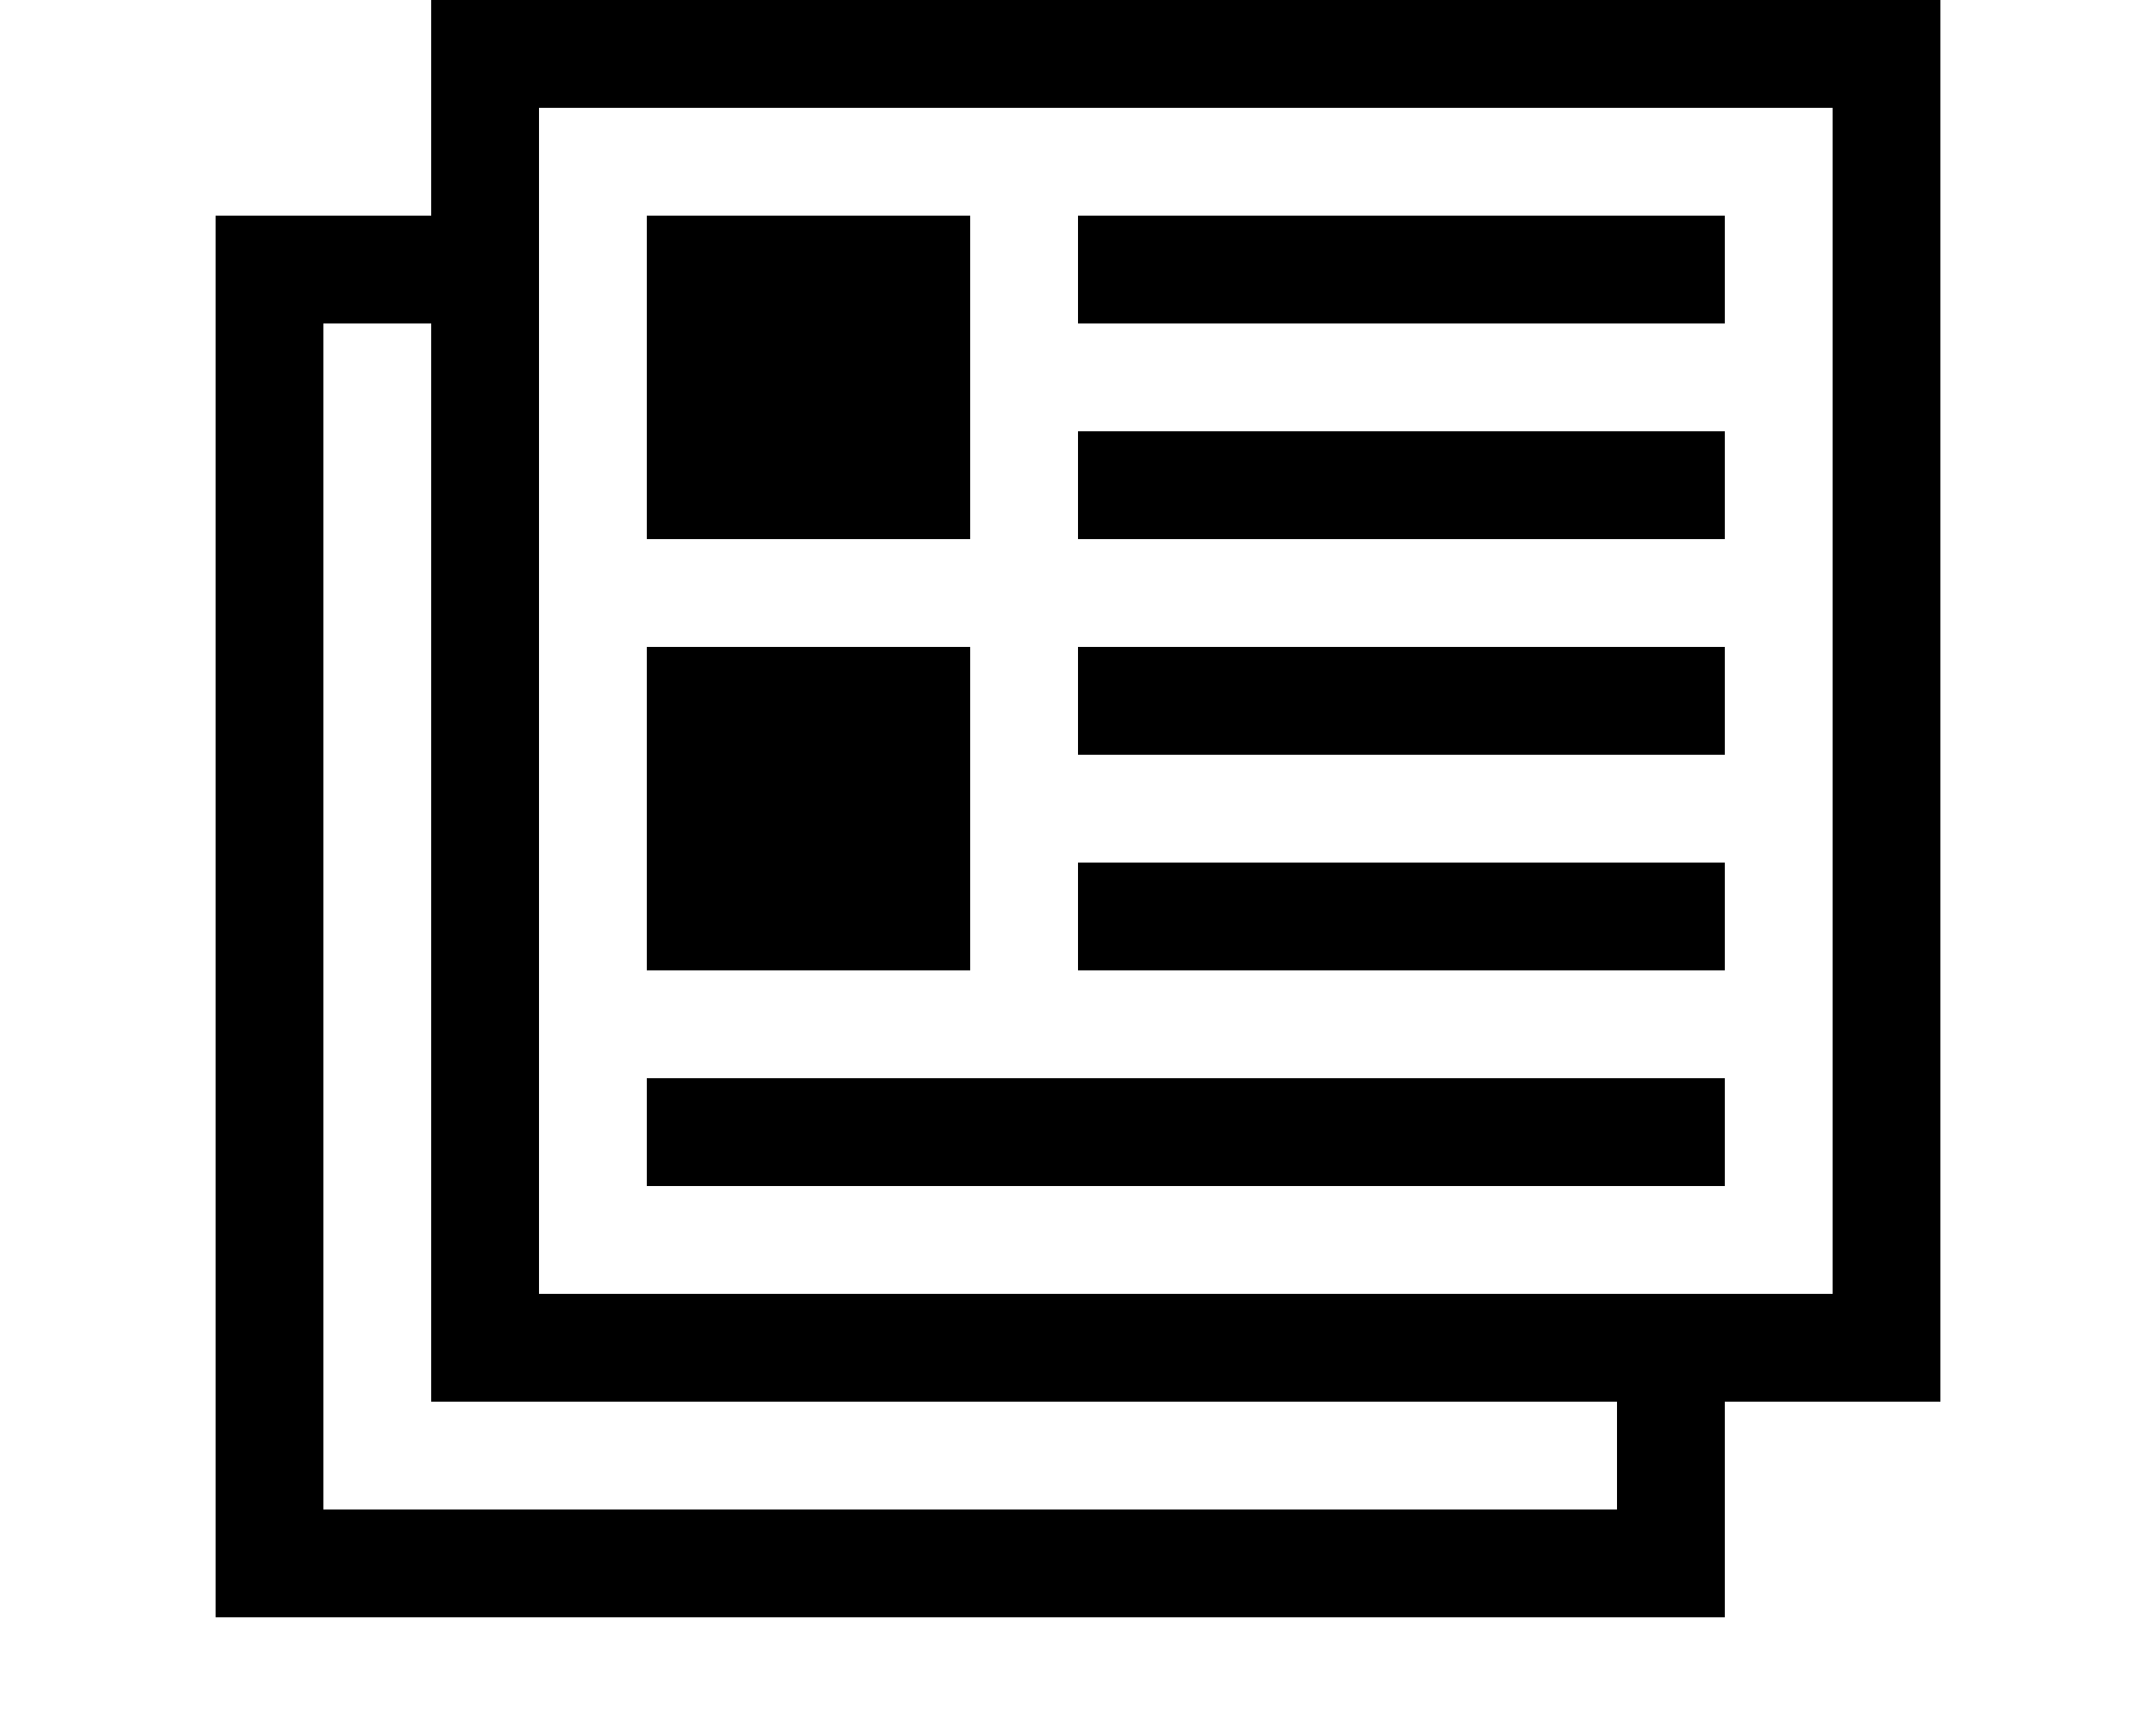
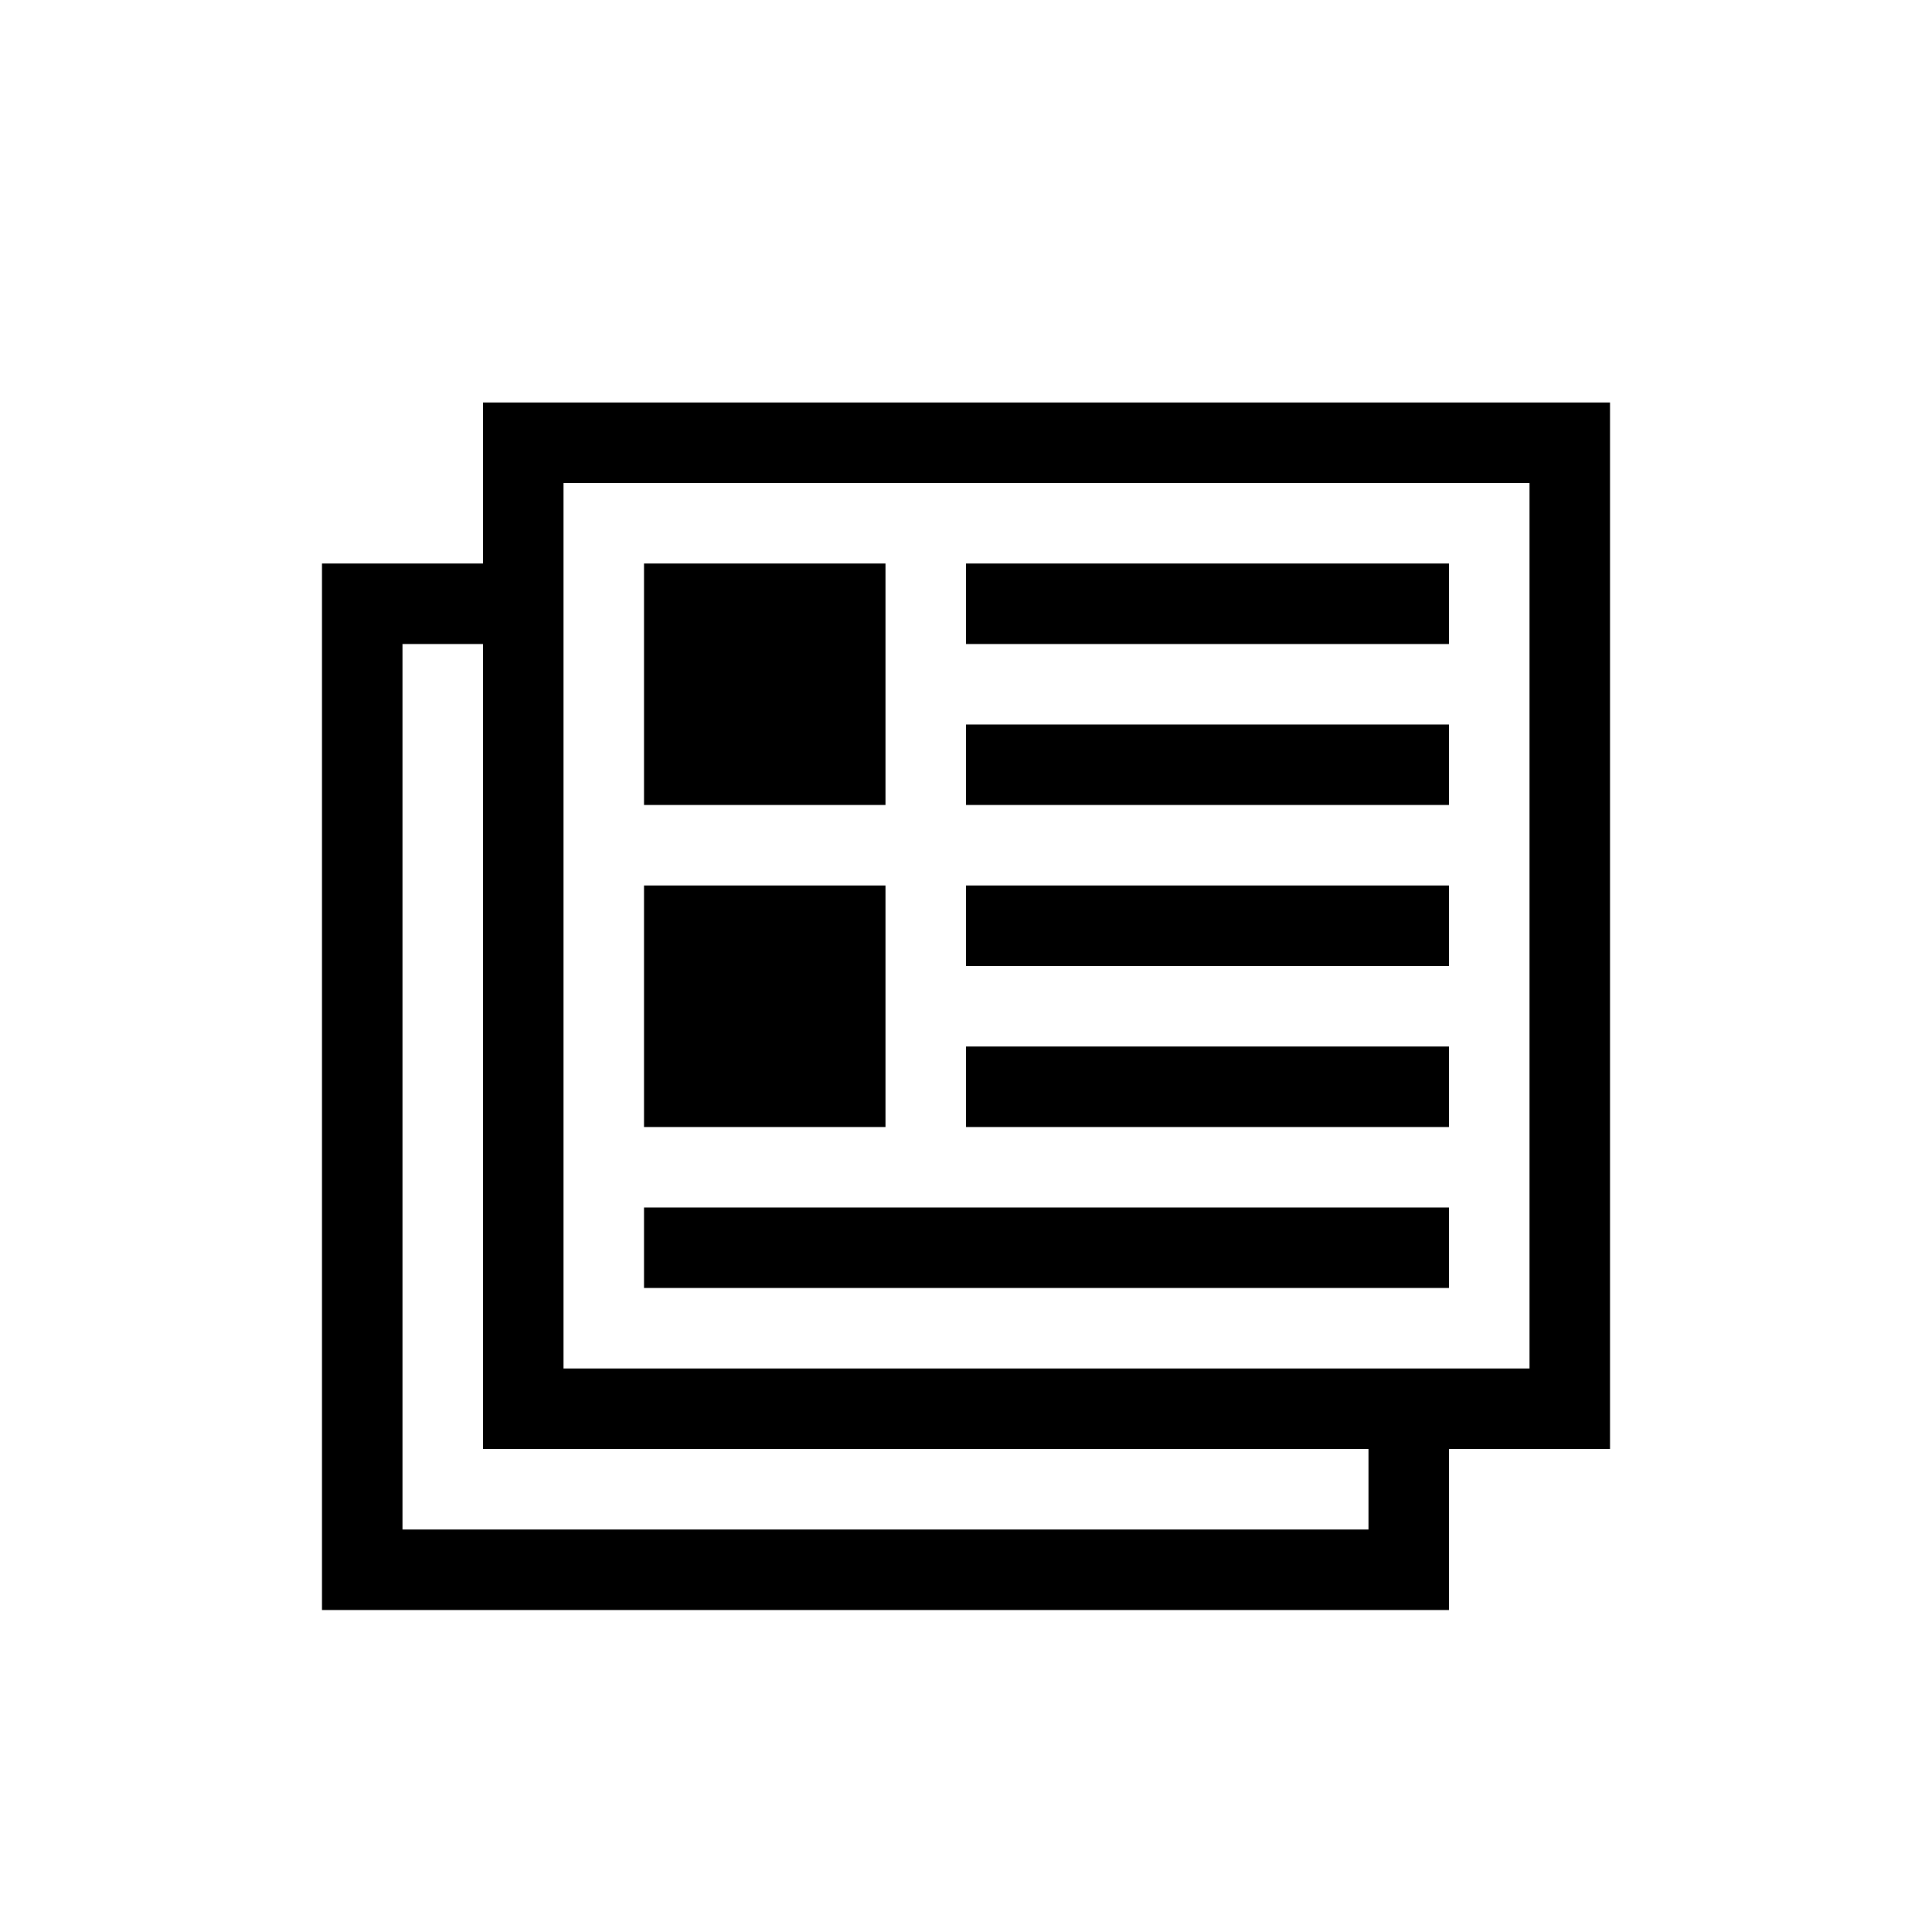
- <svg xmlns="http://www.w3.org/2000/svg" version="1.1" x="0px" y="0px" viewBox="0 0 1200 960" enable-background="new 0 0 1200 960" xml:space="preserve">
+ <svg xmlns="http://www.w3.org/2000/svg" version="1.1" x="0px" y="0px" viewBox="0 0 1440 1440" enable-background="new 0 0 1440 1440" xml:space="preserve">
+   <g id="dribbble">
+ </g>
+   <g id="globe">
+ </g>
+   <g id="github">
+ </g>
+   <g id="facebook">
+ </g>
+   <g id="twitter">
+ </g>
+   <g id="skype">
+ </g>
+   <g id="phone">
+ </g>
+   <g id="mail">
+ </g>
+   <g id="liferay-logo-2">
+ </g>
+   <g id="menu-content">
+ </g>
  <g id="streams">
-     <path d="M240,0v120H120v780h840V780h120V0H240z M900,840H180V180h60v600h660V840z M1020,720H300V60h720V720z M540,300H360V120h180   V300z M540,540H360V360h180V540z M960,180H600v-60h360V180z M960,300H600v-60h360V300z M960,420H600v-60h360V420z M960,540H600v-60   h360V540z M960,660H360v-60h600V660z" />
+     <path d="M360,300v120H240v780h840v-120h120V300H360z M1020,1140H300V480h60v600h660V1140z M1140,1020H420V360h720V1020z M660,600   H480V420h180V600z M660,840H480V660h180V840z M1080,480H720v-60h360V480z M1080,600H720v-60h360V600z M1080,720H720v-60h360V720z    M1080,840H720v-60h360V840z M1080,960H480v-60h600V960z" />
  </g>
  <g id="balloon-topic">
</g>
  <g id="groups">
</g>
  <g id="persons">
</g>
  <g id="house">
</g>
  <g id="liferay-logo">
</g>
-   <g id="heart-full">
+   <g id="eye">
</g>
  <g id="confirm">
</g>
  <g id="send">
</g>
+   <g id="cancel">
+ </g>
  <g id="back">
- </g>
-   <g id="cancel_1_">
</g>
  <g id="plus">
</g>
  <g id="bullhorn">
</g>
  <g id="link">
</g>
  <g id="pen">
</g>
  <g id="bell">
</g>
-   <g id="magnifier">
+   <g id="search">
</g>
-   <g id="menu_x5F_hamburguer">
+   <g id="menu">
</g>
  <g id="ellipsis">
</g>
-   <g id="balloon_x5F_comment">
+   <g id="balloon-comment">
</g>
-   <g id="heart_x5F_inline">
+   <g id="heart-fill">
</g>
-   <g id="heart_x5F_outline">
+   <g id="heart">
</g>
  <g id="camera">
</g>
  <g id="subscribe">
</g>
  <g id="star">
</g>
-   <g id="guides">
- </g>
</svg>
